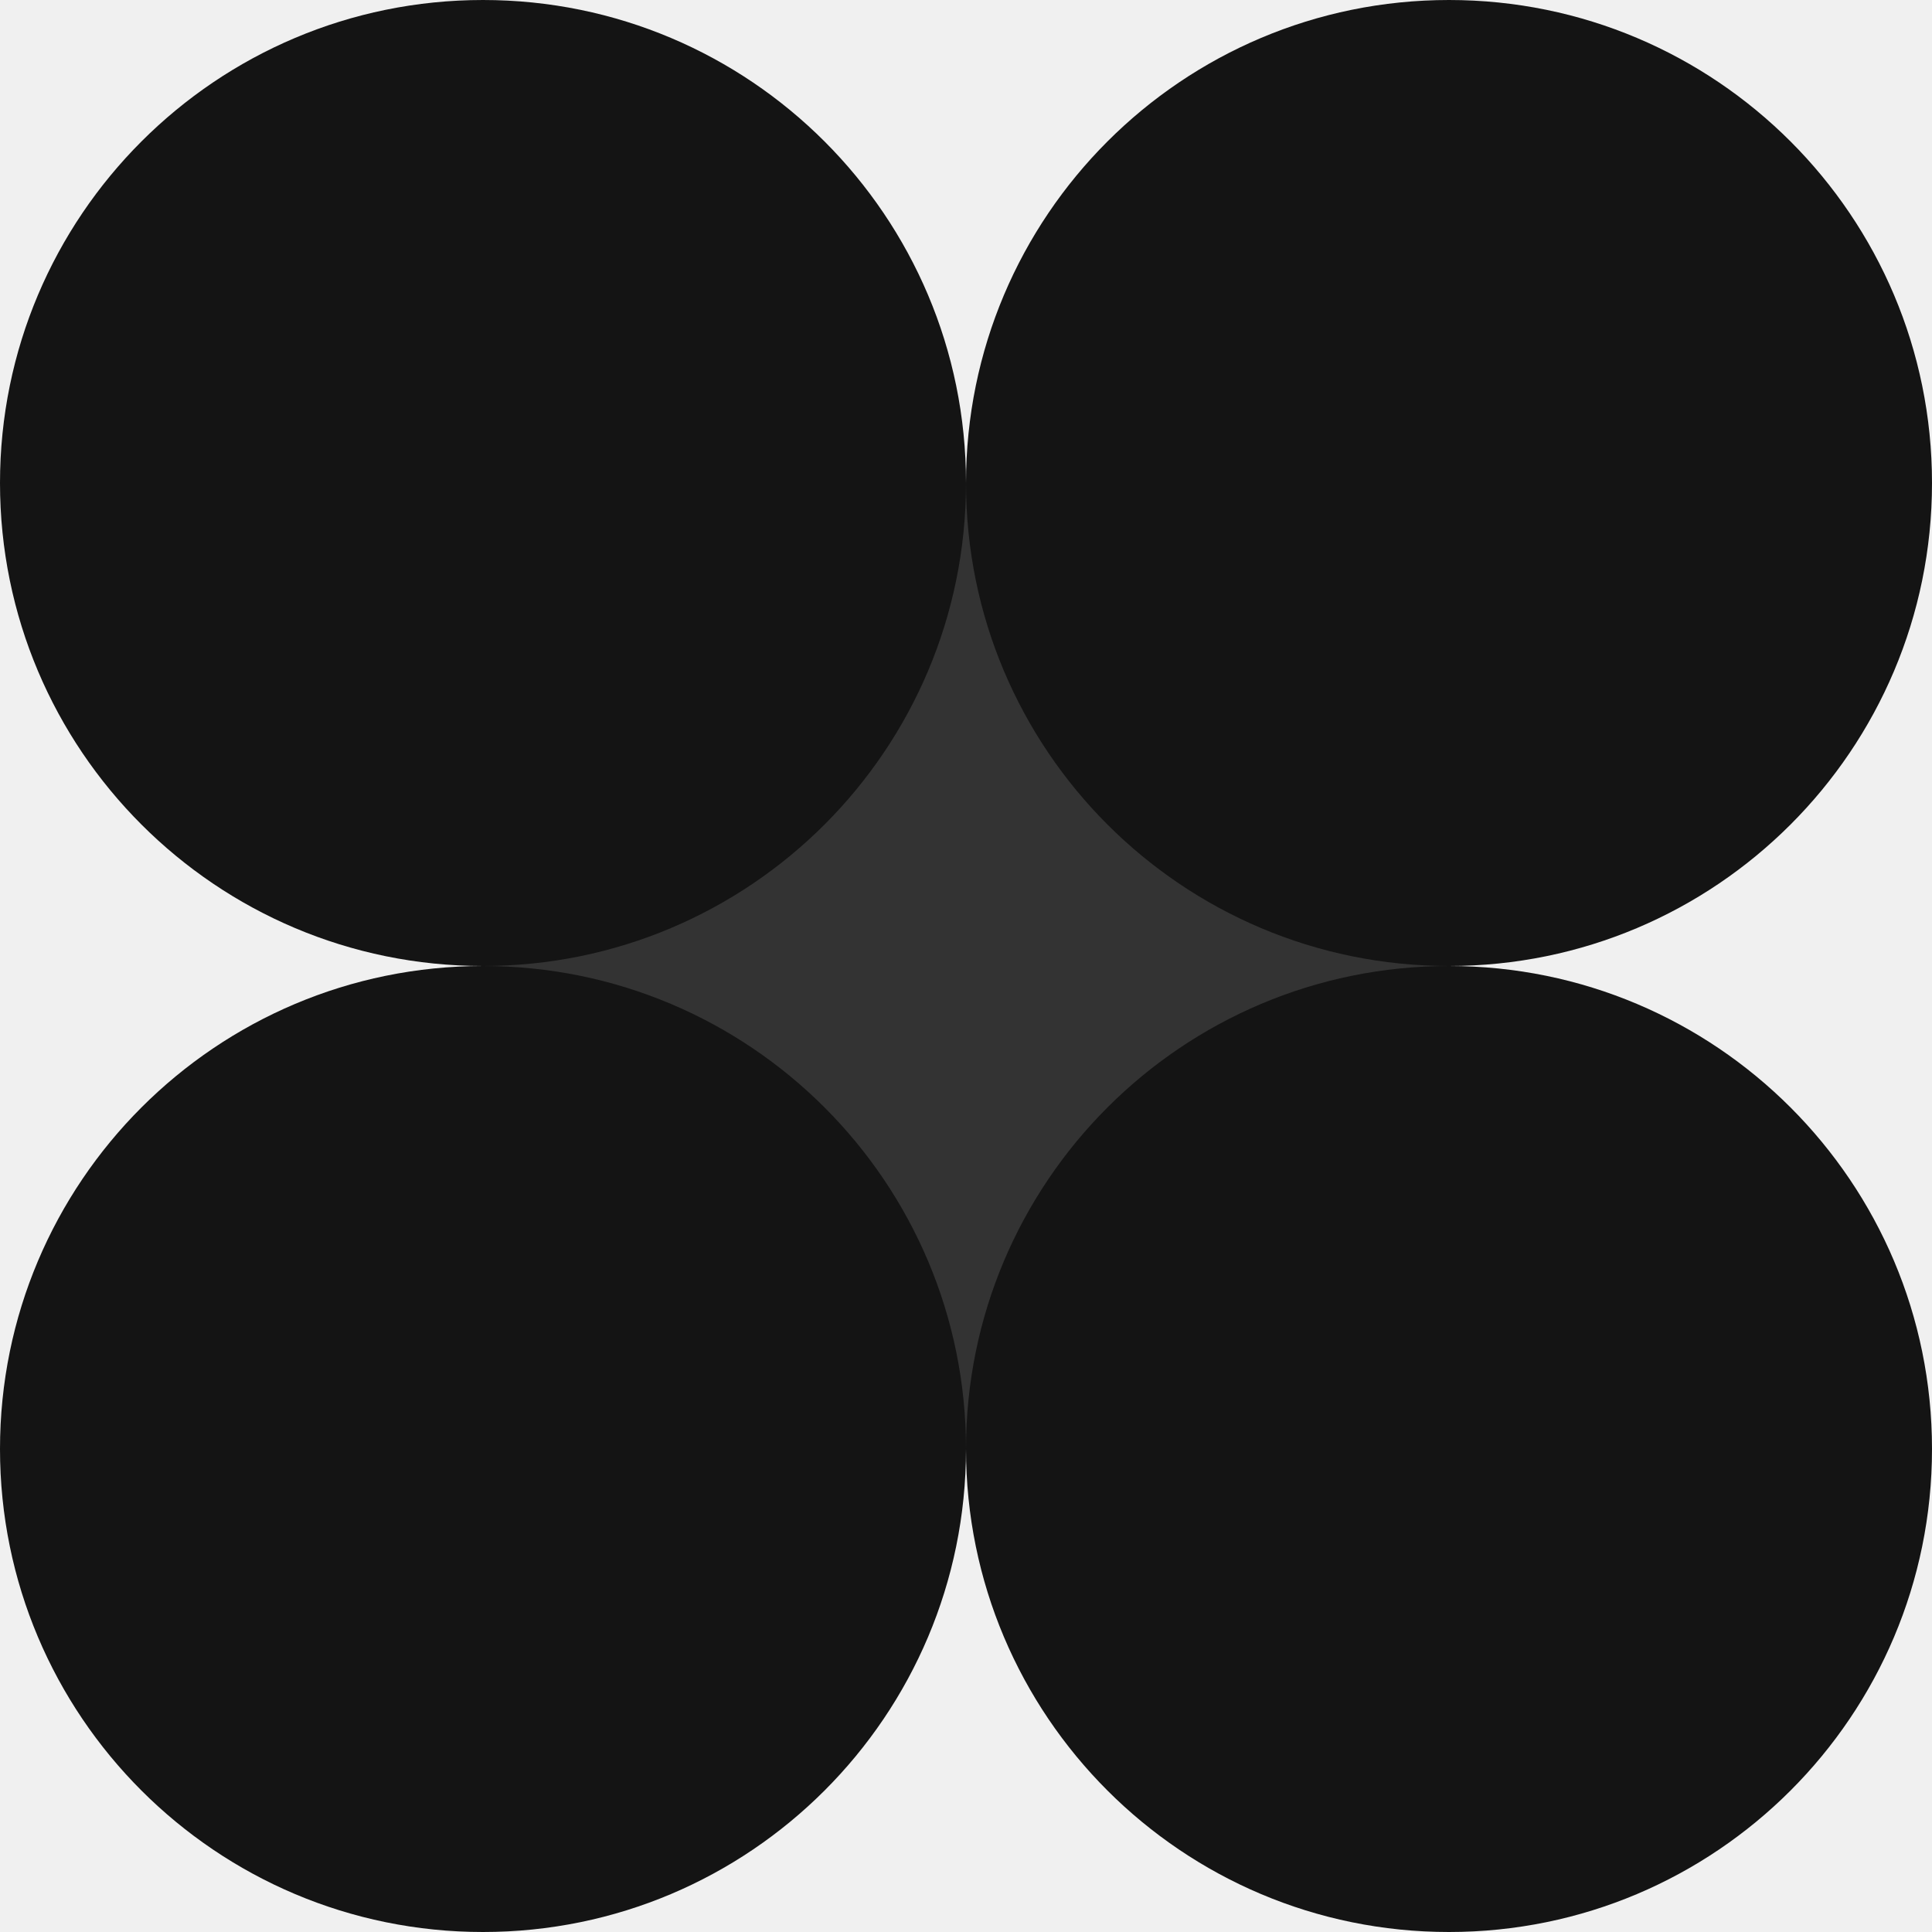
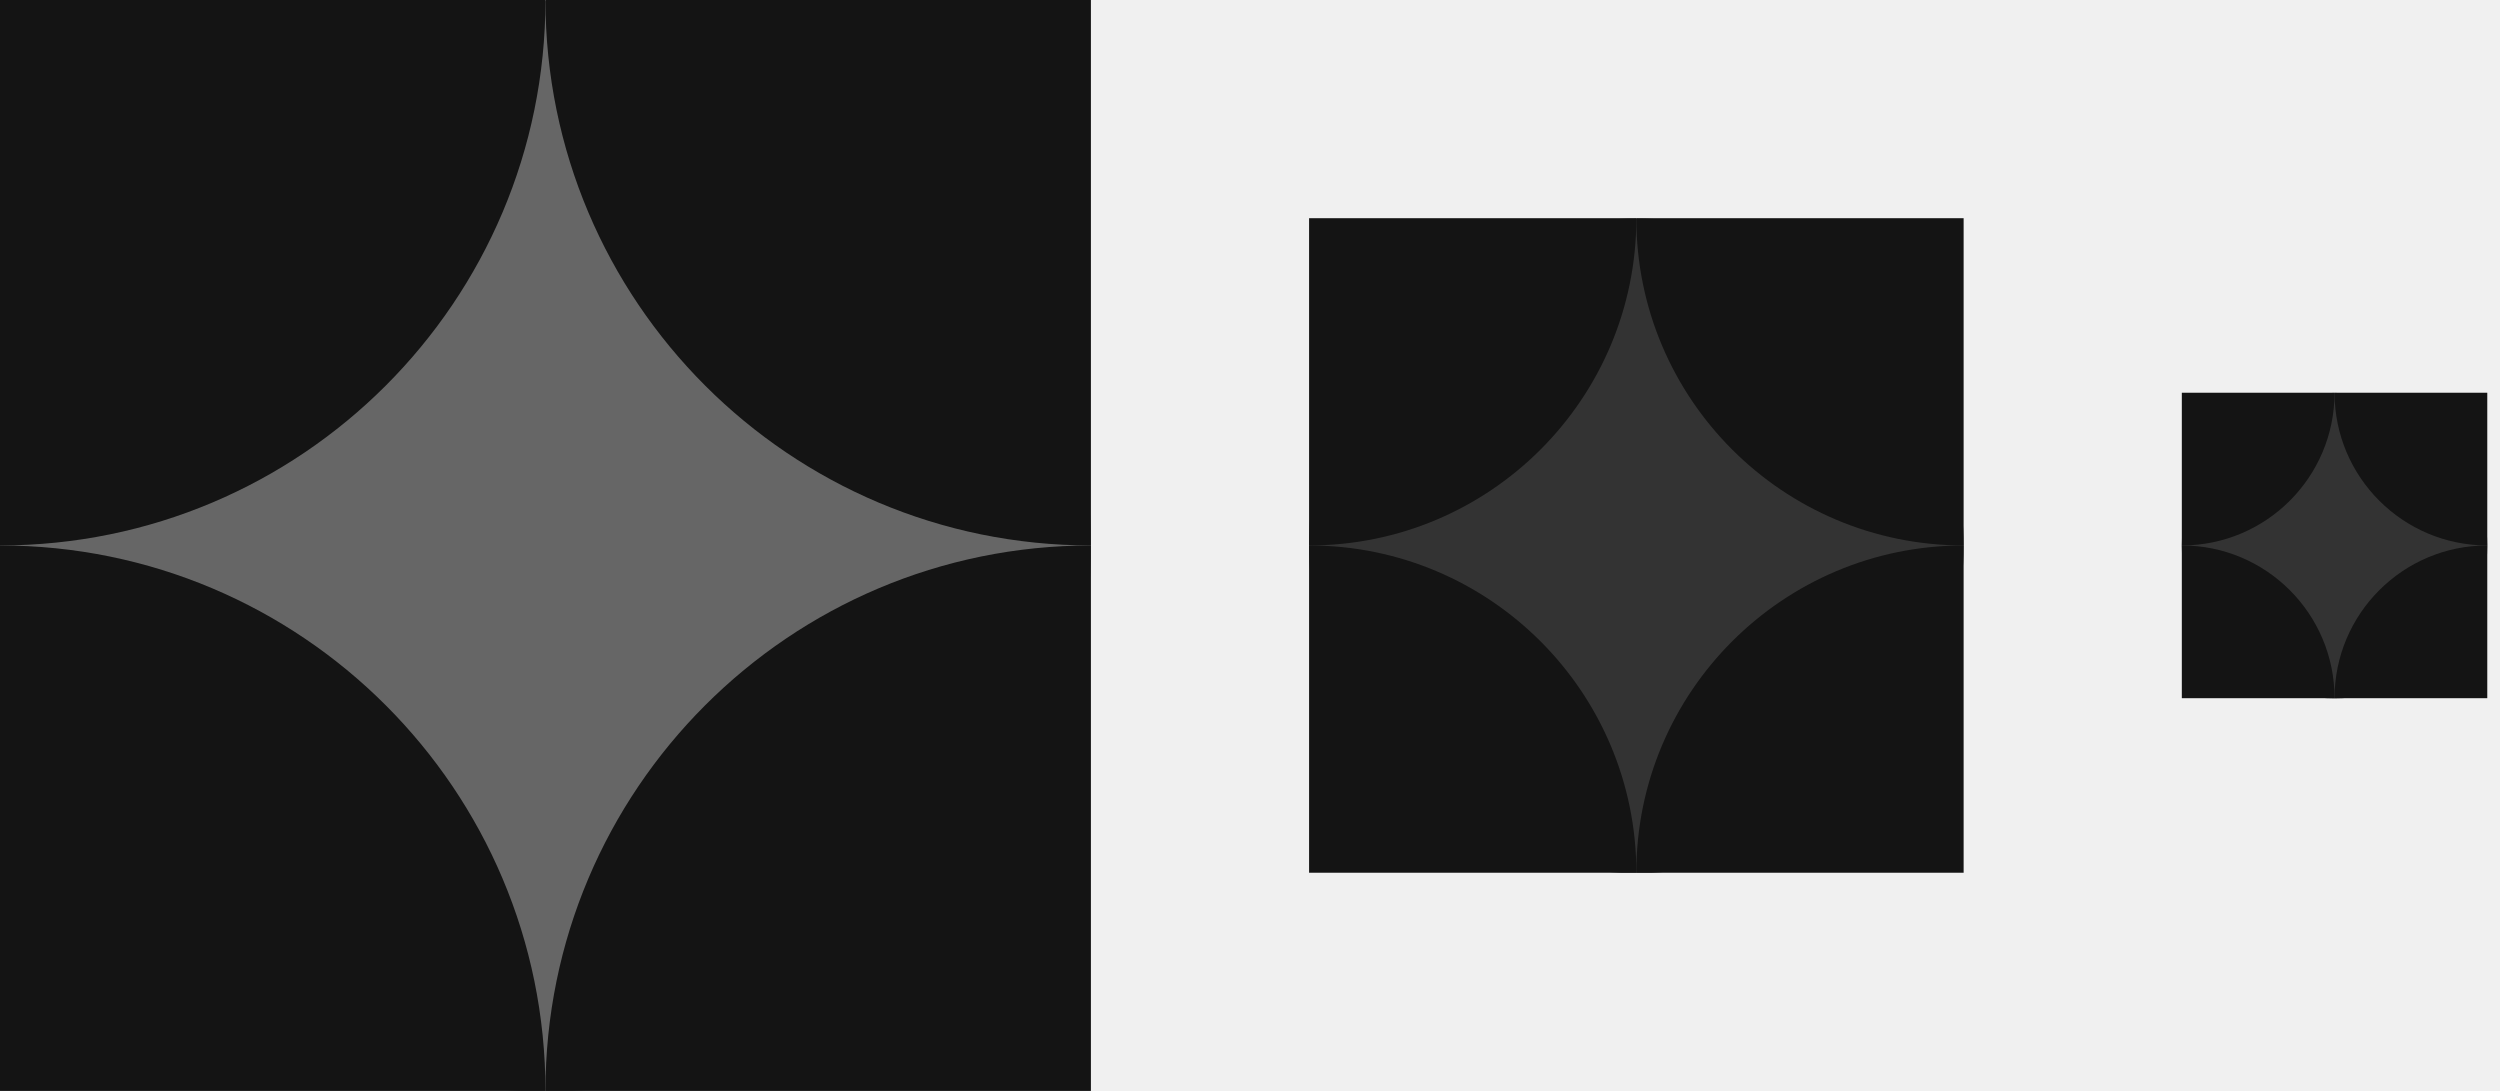
- <svg xmlns="http://www.w3.org/2000/svg" preserveAspectRatio="none" overflow="visible" style="display: block;" width="36" height="36" viewBox="0 0 36 36" fill="none">
-   <g id="Group">
-     <path id="Vector" d="M18 27.01C22.971 27.01 27 22.98 27 18.01C27 13.039 22.971 9.01 18 9.01C13.029 9.01 9 13.039 9 18.01C9 22.98 13.029 27.01 18 27.01Z" fill="#333333" />
-     <path id="Vector_2" d="M9 36C13.971 36 18 31.971 18 27C18 22.029 13.971 18 9 18C4.029 18 0 22.029 0 27C0 31.971 4.029 36 9 36Z" fill="#141414" />
-     <path id="Vector_3" d="M27 36C31.971 36 36 31.971 36 27C36 22.029 31.971 18 27 18C22.029 18 18 22.029 18 27C18 31.971 22.029 36 27 36Z" fill="#141414" />
-     <path id="Vector_4" d="M9 18C13.971 18 18 13.971 18 9C18 4.029 13.971 0 9 0C4.029 0 0 4.029 0 9C0 13.971 4.029 18 9 18Z" fill="#141414" />
-     <path id="Vector_5" d="M27 18C31.971 18 36 13.971 36 9C36 4.029 31.971 0 27 0C22.029 0 18 4.029 18 9C18 13.971 22.029 18 27 18Z" fill="#141414" />
+ <svg xmlns="http://www.w3.org/2000/svg" width="55" height="24" viewBox="0 0 55 24" fill="none">
+   <g clip-path="url(#clip0_139_6492)">
+     <path d="M12 24.013C18.627 24.013 24 18.641 24 12.013C24 5.386 18.627 0.013 12 0.013C5.373 0.013 0 5.386 0 12.013C0 18.641 5.373 24.013 12 24.013Z" fill="#666666" />
+     <path d="M9.53674e-07 36C6.627 36 12 30.627 12 24C12 17.373 6.627 12 9.53674e-07 12C-6.627 12 -12 17.373 -12 24C-12 30.627 -6.627 36 9.53674e-07 36Z" fill="#141414" />
+     <path d="M24 36C30.627 36 36 30.627 36 24C36 17.373 30.627 12 24 12C17.373 12 12 17.373 12 24C12 30.627 17.373 36 24 36Z" fill="#141414" />
+     <path d="M9.53674e-07 12C6.627 12 12 6.627 12 9.53674e-07C12 -6.627 6.627 -12 9.53674e-07 -12C-6.627 -12 -12 -6.627 -12 9.53674e-07C-12 6.627 -6.627 12 9.53674e-07 12Z" fill="#141414" />
+     <path d="M24 12C30.627 12 36 6.627 36 9.53674e-07C36 -6.627 30.627 -12 24 -12C17.373 -12 12 -6.627 12 9.53674e-07C12 6.627 17.373 12 24 12Z" fill="#141414" />
  </g>
+   <g clip-path="url(#clip1_139_6492)">
+     <path d="M36 19.208C39.976 19.208 43.2 15.984 43.2 12.008C43.2 8.031 39.976 4.808 36 4.808C32.023 4.808 28.8 8.031 28.8 12.008C28.8 15.984 32.023 19.208 36 19.208Z" fill="#333333" />
+     <path d="M28.8 26.4C32.776 26.4 36 23.176 36 19.2C36 15.223 32.776 12 28.8 12C24.823 12 21.6 15.223 21.6 19.2C21.6 23.176 24.823 26.4 28.8 26.4Z" fill="#141414" />
+     <path d="M43.2 26.4C47.176 26.4 50.4 23.176 50.4 19.2C50.4 15.223 47.176 12 43.2 12C39.223 12 35.999 15.223 35.999 19.2C35.999 23.176 39.223 26.4 43.2 26.4Z" fill="#141414" />
+     <path d="M28.8 12C32.776 12 36 8.776 36 4.8C36 0.824 32.776 -2.4 28.8 -2.4C24.823 -2.4 21.6 0.824 21.6 4.8C21.6 8.776 24.823 12 28.8 12Z" fill="#141414" />
+     <path d="M43.2 12C47.176 12 50.4 8.776 50.4 4.8C50.4 0.824 47.176 -2.4 43.2 -2.4C39.223 -2.4 35.999 0.824 35.999 4.8C35.999 8.776 39.223 12 43.2 12Z" fill="#141414" />
+   </g>
+   <g clip-path="url(#clip2_139_6492)">
+     <path d="M51.36 15.364C53.216 15.364 54.72 13.859 54.72 12.004C54.72 10.148 53.216 8.644 51.36 8.644C49.504 8.644 48 10.148 48 12.004C48 13.859 49.504 15.364 51.36 15.364Z" fill="#333333" />
+     <path d="M48 18.72C49.856 18.72 51.36 17.216 51.36 15.36C51.36 13.504 49.856 12 48 12C46.145 12 44.64 13.504 44.64 15.36C44.64 17.216 46.145 18.72 48 18.72Z" fill="#141414" />
+     <path d="M54.72 18.72C56.576 18.72 58.08 17.216 58.08 15.36C58.08 13.504 56.576 12 54.72 12C52.865 12 51.36 13.504 51.36 15.36C51.36 17.216 52.865 18.72 54.72 18.72Z" fill="#141414" />
+     <path d="M48 12C49.856 12 51.36 10.496 51.36 8.64C51.36 6.784 49.856 5.28 48 5.28C46.145 5.28 44.64 6.784 44.64 8.64C44.64 10.496 46.145 12 48 12Z" fill="#141414" />
+     <path d="M54.72 12C56.576 12 58.08 10.496 58.08 8.64C58.08 6.784 56.576 5.28 54.72 5.28C52.865 5.28 51.36 6.784 51.36 8.64C51.36 10.496 52.865 12 54.72 12Z" fill="#141414" />
+   </g>
+   <defs>
+     <clipPath id="clip0_139_6492">
+       <rect width="24" height="24" fill="white" />
+     </clipPath>
+     <clipPath id="clip1_139_6492">
+       <rect width="14.4" height="14.4" fill="white" transform="translate(28.7998 4.79999)" />
+     </clipPath>
+     <clipPath id="clip2_139_6492">
+       <rect width="6.72" height="6.72" fill="white" transform="translate(48 8.64001)" />
+     </clipPath>
+   </defs>
</svg>
